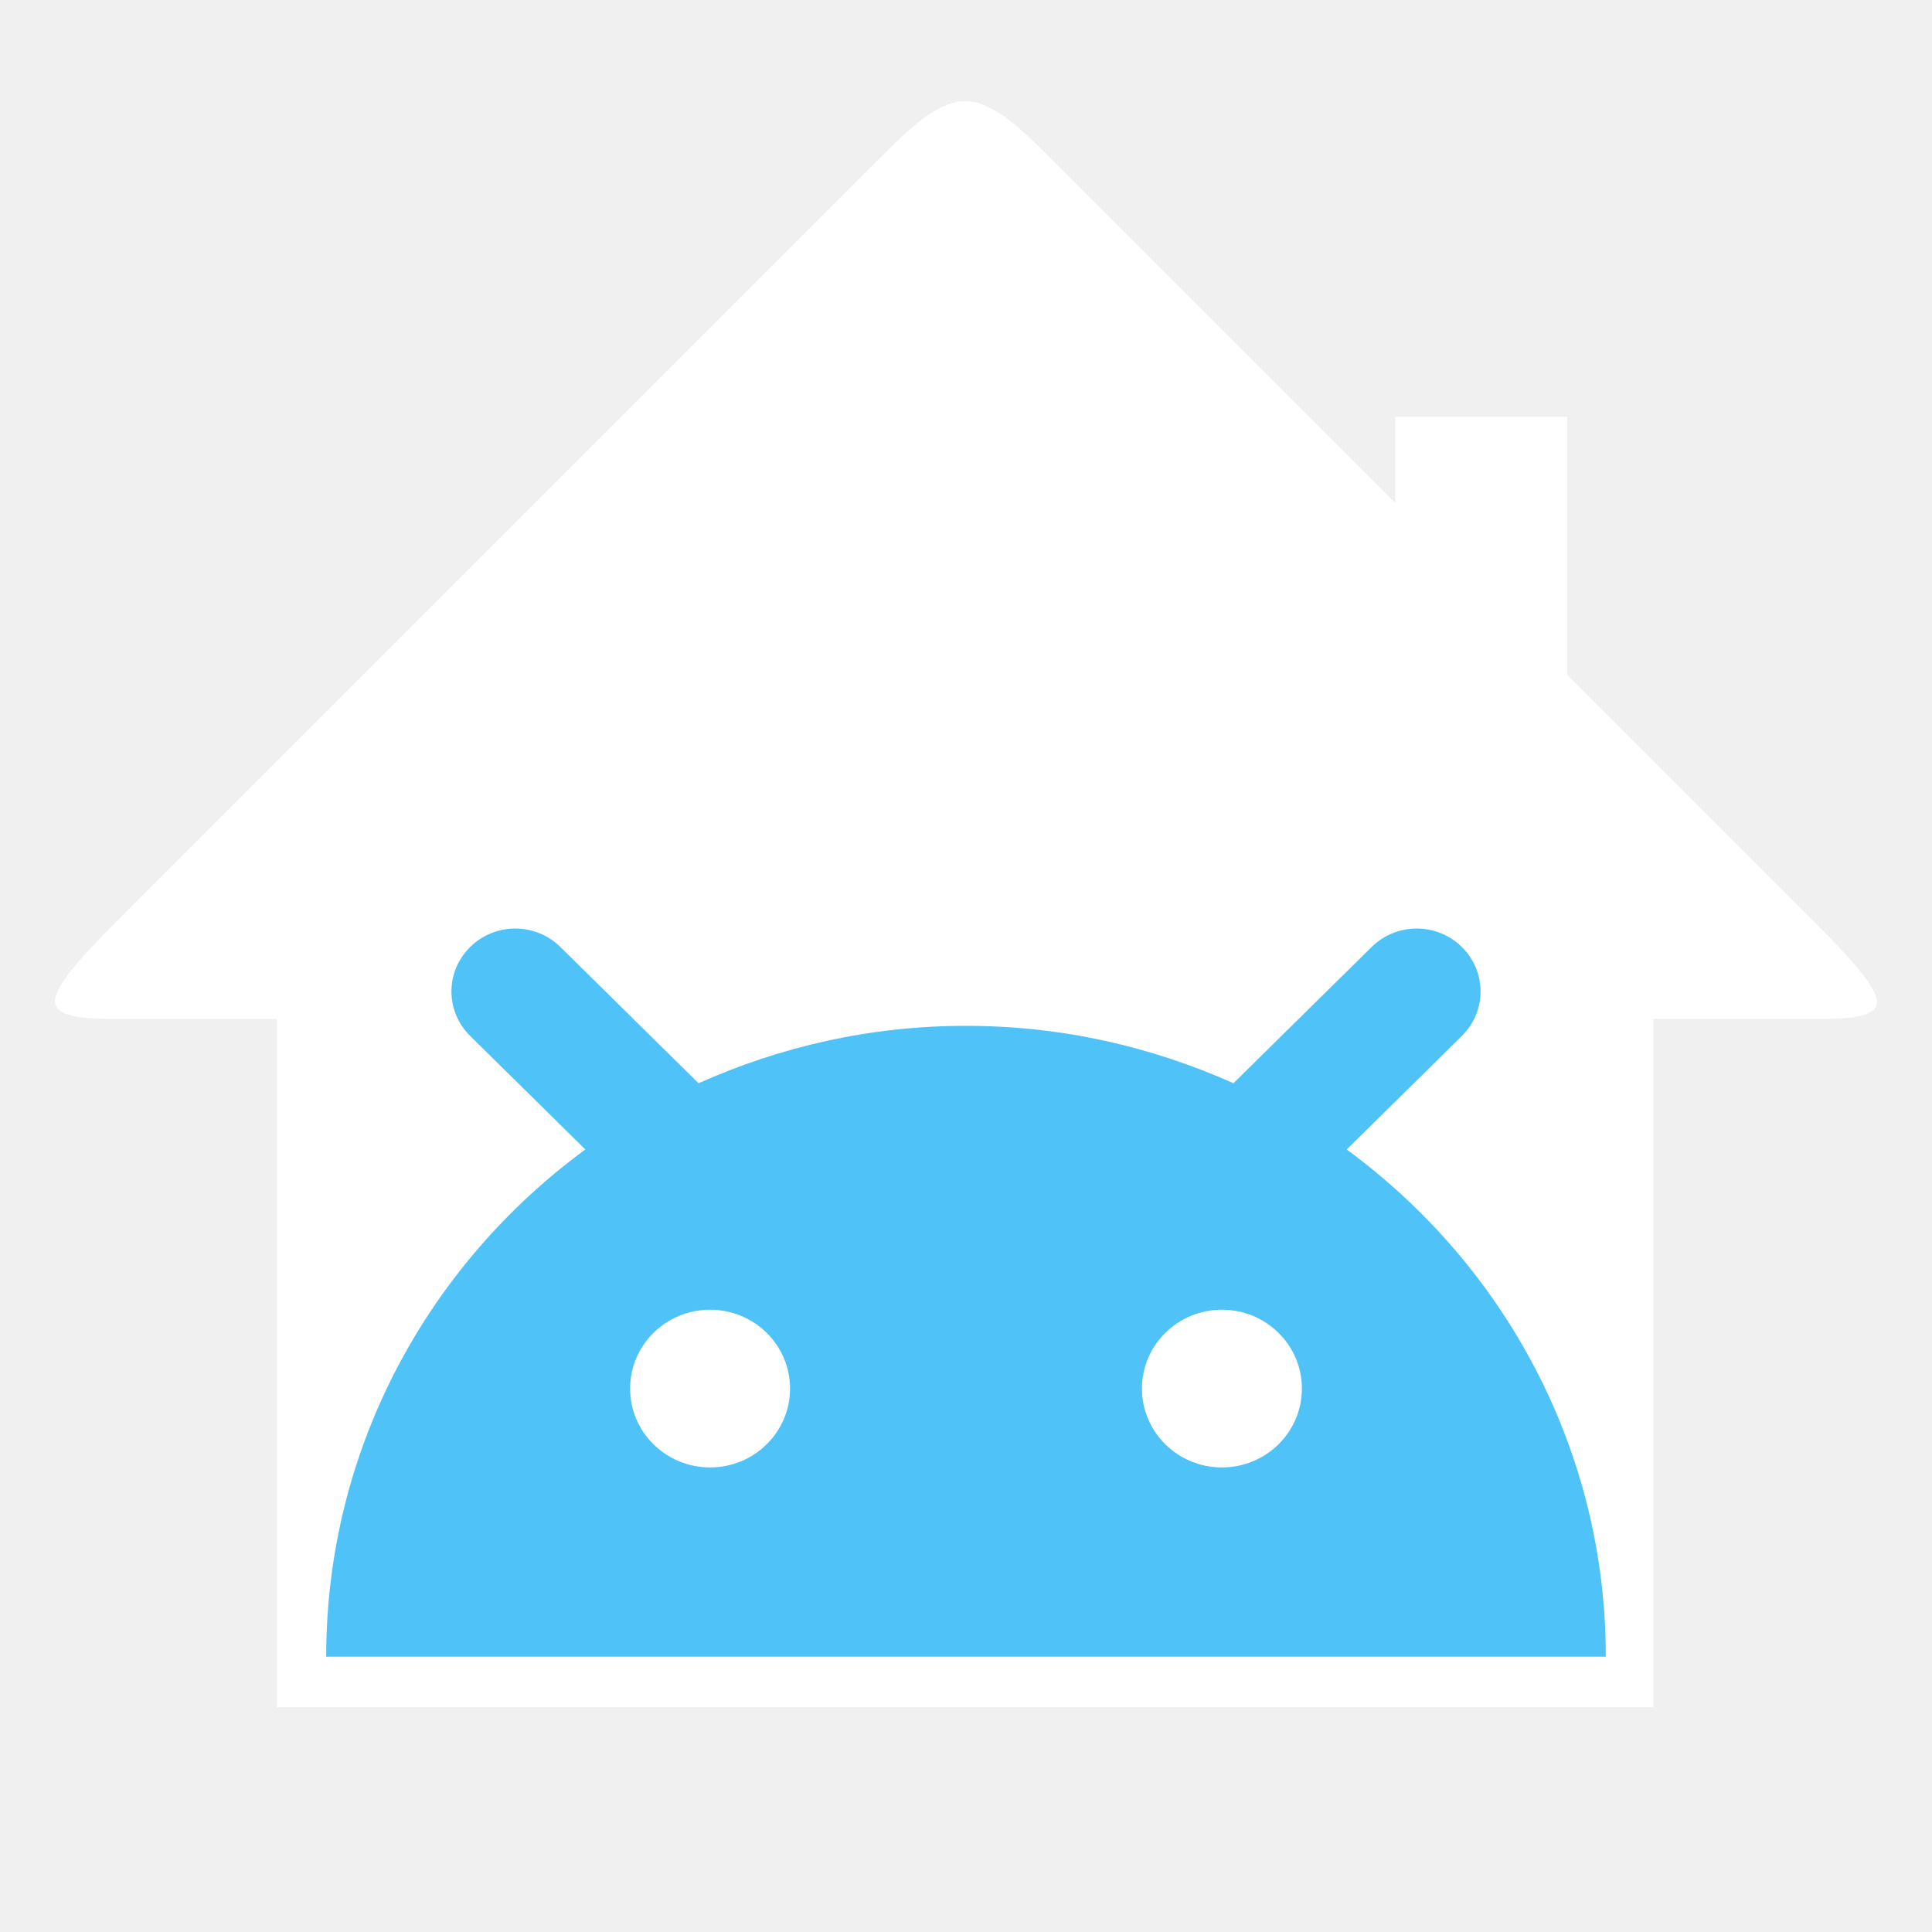
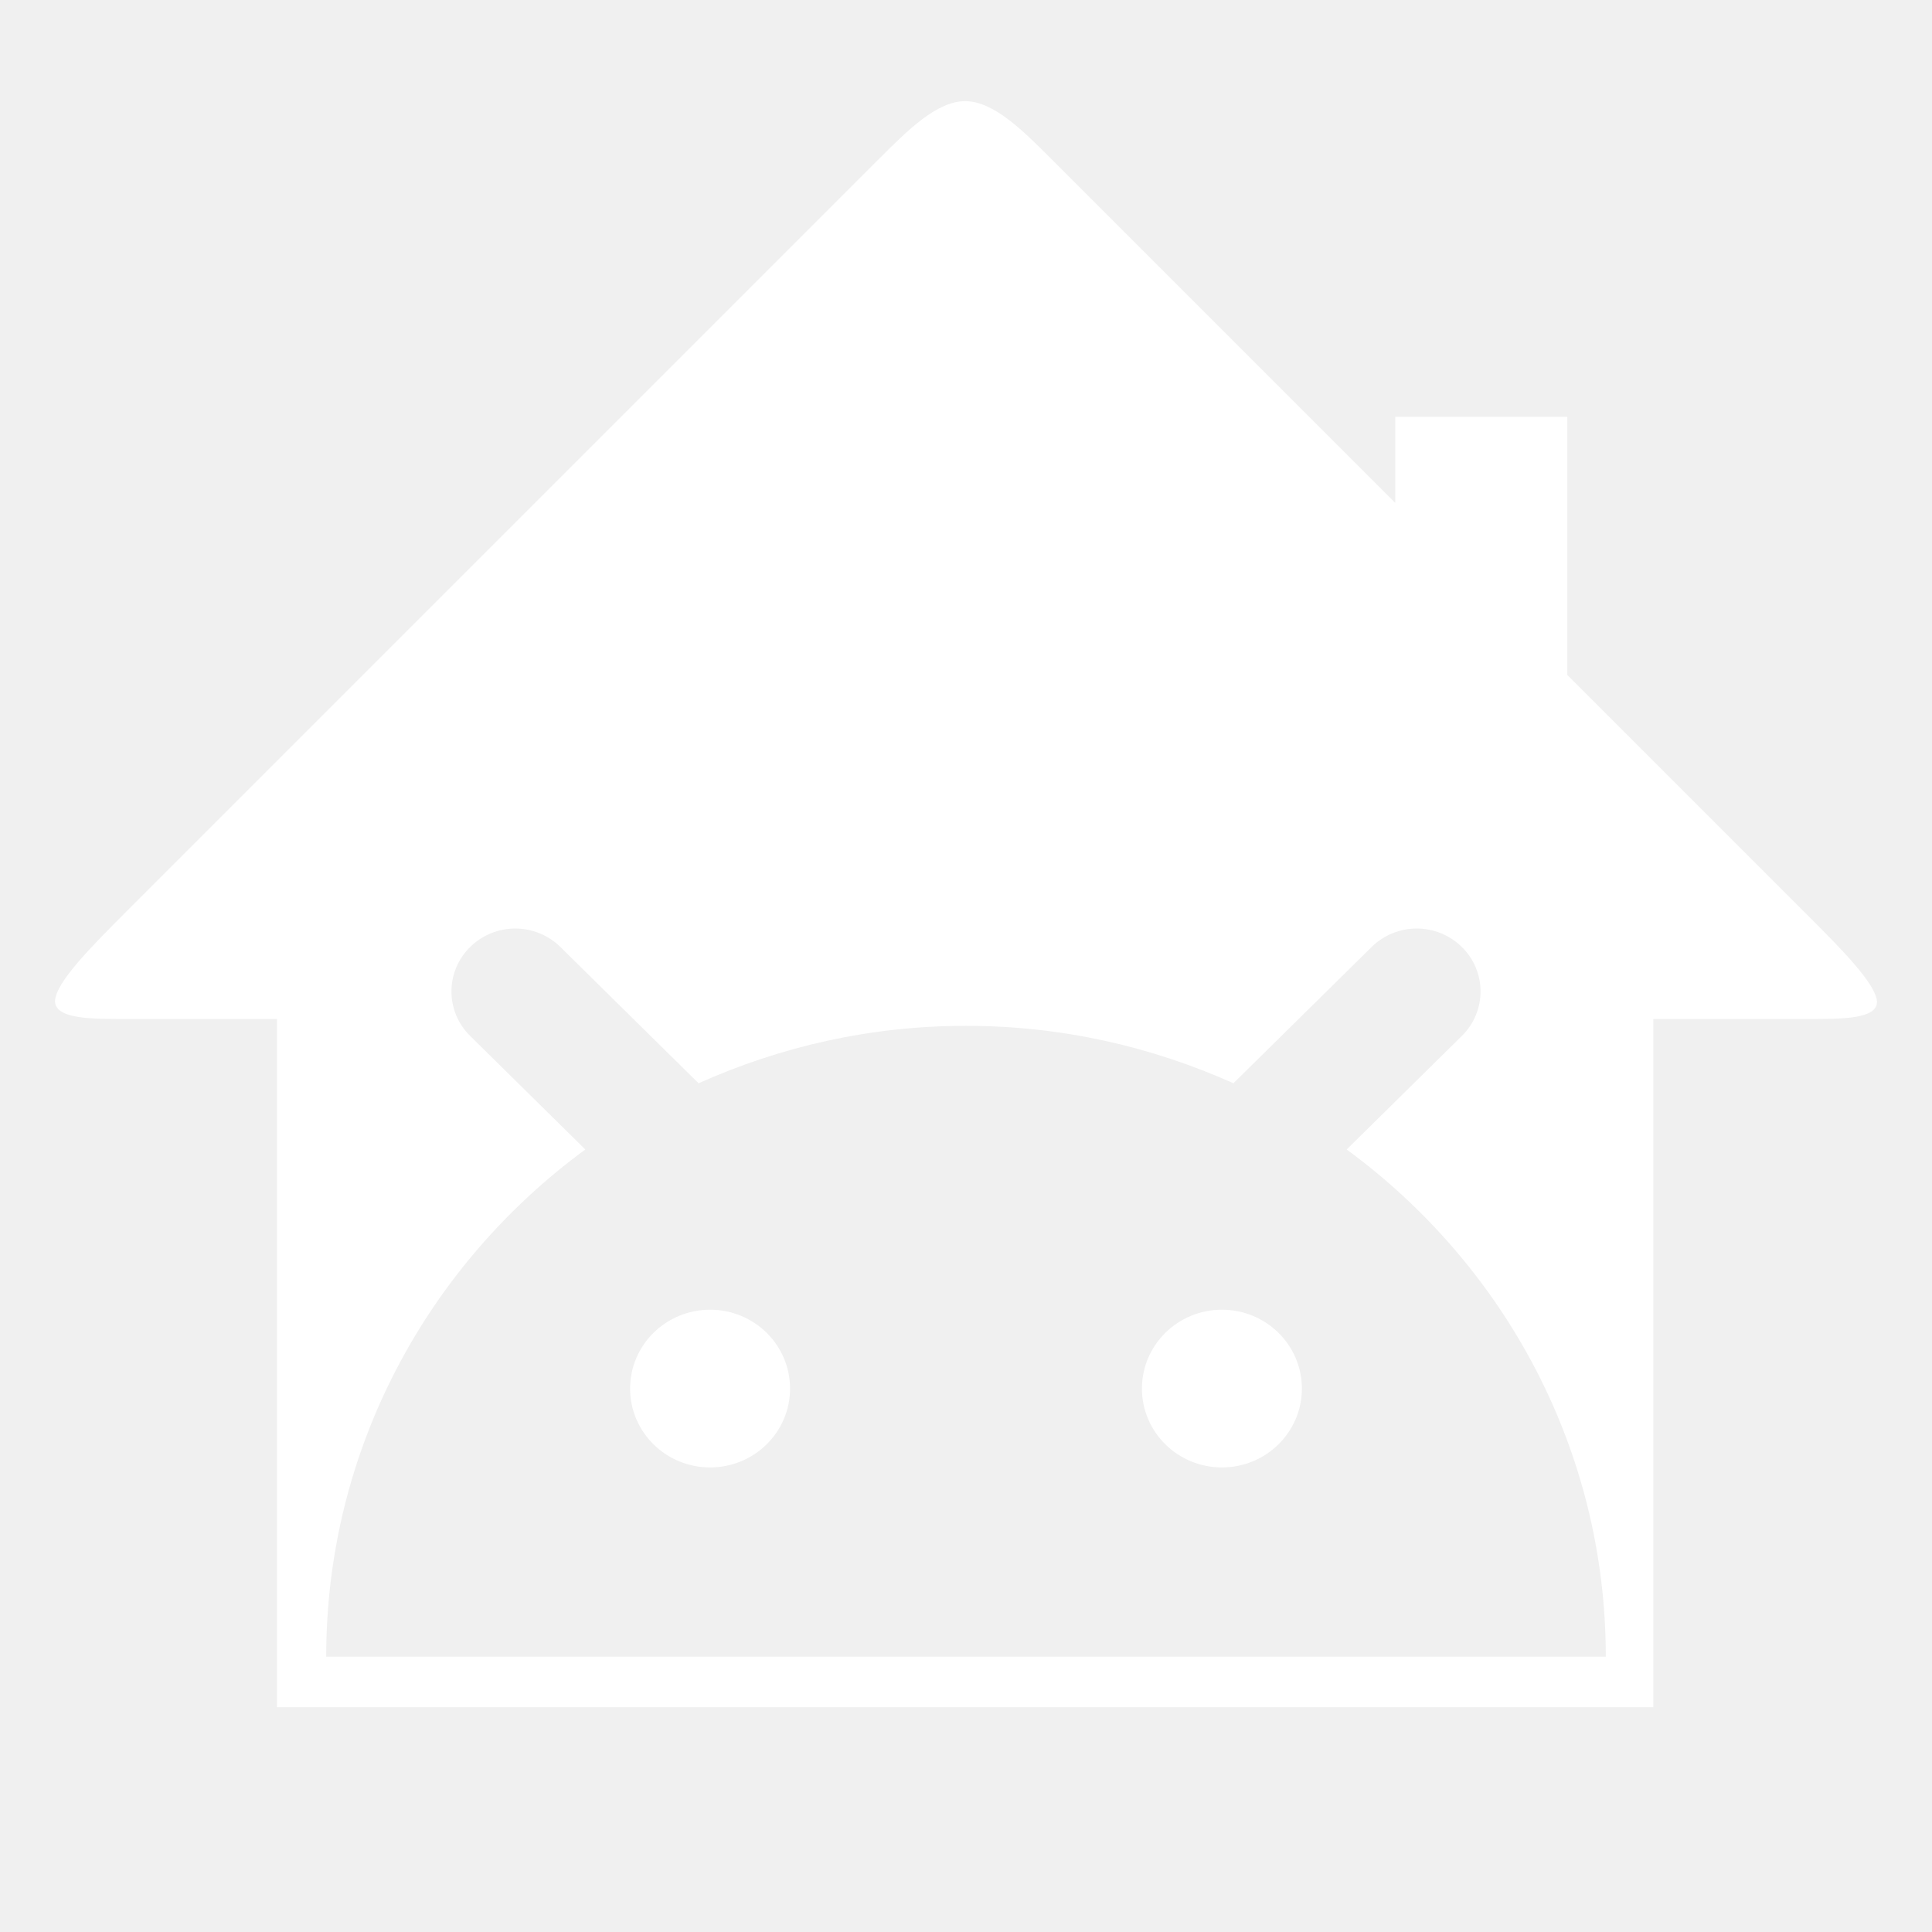
<svg xmlns="http://www.w3.org/2000/svg" width="500px" height="500px" viewBox="0 0 500 500" version="1.1" id="svg21">
  <defs id="defs7">
    <path d="M44.041,343.222 L44.041,209.58 L9.288,209.58 L9.288,209.58 C4.134,209.58 -0.045,205.402 -0.045,200.247 C-0.045,197.799 0.917,195.449 2.633,193.704 L189.639,3.497 L189.639,3.497 C194.156,-1.097 201.542,-1.16 206.137,3.357 C206.177,3.397 206.218,3.437 206.257,3.477 L303.858,102.271 L303.858,83.974 L303.858,83.974 C303.858,79.678 307.341,76.196 311.636,76.196 L344.047,76.196 L344.047,76.196 C348.342,76.196 351.825,79.678 351.825,83.974 L351.825,151.112 L393.393,193.73 C396.992,197.42 396.918,203.329 393.228,206.928 C391.485,208.629 389.146,209.58 386.711,209.58 L351.825,209.58 L351.825,343.222 C351.825,347.518 348.342,351 344.047,351 L51.819,351 C47.524,351 44.041,347.518 44.041,343.222 L44.041,343.222 Z M250.434,179.962 C251.371,177.998 251.895,175.799 251.895,173.476 C251.895,165.168 245.184,158.433 236.905,158.433 C228.627,158.433 221.916,165.168 221.916,173.476 C221.916,181.784 228.627,188.52 236.905,188.52 C239.22,188.52 241.411,187.993 243.368,187.053 L264.886,208.649 L264.886,229.567 L237.905,256.645 L237.905,236.805 C243.727,234.74 247.898,229.168 247.898,222.618 C247.898,214.31 241.187,207.574 232.908,207.574 C224.63,207.574 217.919,214.31 217.919,222.618 C217.919,229.168 222.09,234.74 227.912,236.805 L227.912,266.673 L202.929,291.746 L202.929,144.464 L223.448,123.872 C225.405,124.811 227.596,125.338 229.91,125.338 C238.189,125.338 244.9,118.603 244.9,110.294 C244.9,101.986 238.189,95.251 229.91,95.251 C221.632,95.251 214.921,101.986 214.921,110.294 C214.921,112.617 215.445,114.816 216.382,116.78 L197.933,135.295 L179.484,116.78 C180.421,114.816 180.945,112.617 180.945,110.294 C180.945,101.986 174.234,95.251 165.955,95.251 C157.677,95.251 150.966,101.986 150.966,110.294 C150.966,118.603 157.677,125.338 165.955,125.338 C168.27,125.338 170.461,124.811 172.418,123.872 L192.936,144.464 L192.936,249.624 L156.962,213.52 L156.962,184.655 C162.784,182.59 166.955,177.018 166.955,170.468 C166.955,162.159 160.244,155.424 151.965,155.424 C143.687,155.424 136.976,162.159 136.976,170.468 C136.976,177.018 141.147,182.59 146.969,184.655 L146.969,203.492 L118.989,175.411 L118.989,147.548 C124.81,145.483 128.982,139.911 128.982,133.361 C128.982,125.053 122.271,118.317 113.992,118.317 C105.714,118.317 99.003,125.053 99.003,133.361 C99.003,139.911 103.174,145.483 108.996,147.548 L108.996,179.565 L139.903,210.583 L122.133,210.583 C120.075,204.74 114.523,200.554 107.996,200.554 C99.718,200.554 93.007,207.289 93.007,215.597 C93.007,223.906 99.718,230.641 107.996,230.641 C114.523,230.641 120.075,226.455 122.133,220.612 L149.896,220.612 L192.936,263.807 L192.936,338.881 L169.953,315.815 L169.953,286.949 C175.775,284.884 179.946,279.312 179.946,272.762 C179.946,264.454 173.235,257.719 164.956,257.719 C156.678,257.719 149.967,264.454 149.967,272.762 C149.967,279.312 154.138,284.884 159.96,286.949 L159.96,305.786 L126.521,272.228 C127.458,270.264 127.982,268.064 127.982,265.742 C127.982,257.434 121.271,250.699 112.993,250.699 C104.714,250.699 98.003,257.434 98.003,265.742 C98.003,274.05 104.714,280.785 112.993,280.785 C115.307,280.785 117.499,280.259 119.455,279.319 L152.894,312.878 L135.124,312.878 C133.066,307.035 127.514,302.849 120.987,302.849 C112.709,302.849 105.998,309.584 105.998,317.892 C105.998,326.2 112.709,332.935 120.987,332.935 C127.514,332.935 133.066,328.749 135.124,322.906 L162.887,322.906 L190.867,350.987 L204.999,350.987 L233.979,321.904 L260.742,321.904 C262.8,327.746 268.352,331.932 274.879,331.932 C283.157,331.932 289.868,325.197 289.868,316.889 C289.868,308.581 283.157,301.846 274.879,301.846 C268.352,301.846 262.8,306.032 260.742,311.875 L229.839,311.875 L202.929,338.881 L202.929,305.929 L234.978,273.765 L286.724,273.765 C288.782,279.608 294.334,283.794 300.86,283.794 C309.139,283.794 315.85,277.059 315.85,268.751 C315.85,260.442 309.139,253.707 300.86,253.707 C294.334,253.707 288.782,257.893 286.724,263.736 L244.971,263.736 L274.879,233.721 L274.879,208.649 L296.396,187.053 C298.353,187.993 300.545,188.52 302.859,188.52 C311.137,188.52 317.848,181.784 317.848,173.476 C317.848,165.168 311.137,158.433 302.859,158.433 C294.581,158.433 287.87,165.168 287.87,173.476 C287.87,175.799 288.394,177.998 289.33,179.962 L274.879,194.466 L274.879,148.551 C280.701,146.486 284.872,140.914 284.872,134.364 C284.872,126.055 278.161,119.32 269.882,119.32 C261.604,119.32 254.893,126.055 254.893,134.364 C254.893,140.914 259.064,146.486 264.886,148.551 L264.886,194.466 L250.434,179.962 Z M120.987,323.909 C117.676,323.909 114.991,321.215 114.991,317.892 C114.991,314.569 117.676,311.875 120.987,311.875 C124.299,311.875 126.983,314.569 126.983,317.892 C126.983,321.215 124.299,323.909 120.987,323.909 Z M164.956,278.779 C161.645,278.779 158.96,276.085 158.96,272.762 C158.96,269.439 161.645,266.745 164.956,266.745 C168.268,266.745 170.952,269.439 170.952,272.762 C170.952,276.085 168.268,278.779 164.956,278.779 Z M112.993,271.759 C109.681,271.759 106.997,269.065 106.997,265.742 C106.997,262.419 109.681,259.725 112.993,259.725 C116.304,259.725 118.989,262.419 118.989,265.742 C118.989,269.065 116.304,271.759 112.993,271.759 Z M107.996,221.615 C104.685,221.615 102.001,218.921 102.001,215.597 C102.001,212.274 104.685,209.58 107.996,209.58 C111.308,209.58 113.992,212.274 113.992,215.597 C113.992,218.921 111.308,221.615 107.996,221.615 Z M232.908,228.635 C229.597,228.635 226.913,225.941 226.913,222.618 C226.913,219.294 229.597,216.6 232.908,216.6 C236.22,216.6 238.904,219.294 238.904,222.618 C238.904,225.941 236.22,228.635 232.908,228.635 Z M300.86,274.768 C297.549,274.768 294.865,272.074 294.865,268.751 C294.865,265.427 297.549,262.733 300.86,262.733 C304.172,262.733 306.856,265.427 306.856,268.751 C306.856,272.074 304.172,274.768 300.86,274.768 Z M274.879,322.906 C271.567,322.906 268.883,320.212 268.883,316.889 C268.883,313.566 271.567,310.872 274.879,310.872 C278.19,310.872 280.875,313.566 280.875,316.889 C280.875,320.212 278.19,322.906 274.879,322.906 Z M302.859,179.494 C299.548,179.494 296.863,176.799 296.863,173.476 C296.863,170.153 299.548,167.459 302.859,167.459 C306.17,167.459 308.855,170.153 308.855,173.476 C308.855,176.799 306.17,179.494 302.859,179.494 Z M269.882,140.381 C266.571,140.381 263.886,137.687 263.886,134.364 C263.886,131.04 266.571,128.346 269.882,128.346 C273.194,128.346 275.878,131.04 275.878,134.364 C275.878,137.687 273.194,140.381 269.882,140.381 Z M229.91,116.312 C226.599,116.312 223.915,113.618 223.915,110.294 C223.915,106.971 226.599,104.277 229.91,104.277 C233.222,104.277 235.906,106.971 235.906,110.294 C235.906,113.618 233.222,116.312 229.91,116.312 Z M165.955,116.312 C162.644,116.312 159.96,113.618 159.96,110.294 C159.96,106.971 162.644,104.277 165.955,104.277 C169.267,104.277 171.951,106.971 171.951,110.294 C171.951,113.618 169.267,116.312 165.955,116.312 Z M113.992,139.378 C110.681,139.378 107.996,136.684 107.996,133.361 C107.996,130.037 110.681,127.343 113.992,127.343 C117.303,127.343 119.988,130.037 119.988,133.361 C119.988,136.684 117.303,139.378 113.992,139.378 Z M151.965,176.485 C148.654,176.485 145.97,173.791 145.97,170.468 C145.97,167.144 148.654,164.45 151.965,164.45 C155.277,164.45 157.961,167.144 157.961,170.468 C157.961,173.791 155.277,176.485 151.965,176.485 Z M236.905,179.494 C233.594,179.494 230.91,176.799 230.91,173.476 C230.91,170.153 233.594,167.459 236.905,167.459 C240.217,167.459 242.901,170.153 242.901,173.476 C242.901,176.799 240.217,179.494 236.905,179.494 Z" id="path-1" />
  </defs>
-   <path id="path4521" d="m 467.949,263.72 h -40.072 v 178.1 c 0,0 81.003,0 -356.199,0 V 263.72 H 32.718 c -9.35,0 -18.478,0 -18.478,-4.675 0.223,-4.898 9.573,-14.248 19.146,-23.821 L 227.515,41.096 c 7.347,-7.347 14.916,-14.916 22.262,-14.916 7.347,0 14.916,7.569 22.262,14.916 l 89.05,89.05 v -22.262 h 44.525 v 66.787 l 61.89,61.89 c 8.905,8.905 18.033,18.033 18.255,22.708 0,4.452 -8.905,4.452 -17.81,4.452" style="fill:#ffffff;stroke-width:22.262" />
-   <path id="path4533" d="m 183.769,338.954 a 20.697,20.408 0 0 0 -20.697,20.408 20.697,20.408 0 0 0 20.697,20.408 20.697,20.408 0 0 0 20.697,-20.408 20.697,20.408 0 0 0 -20.697,-20.408 m 132.463,0 a 20.697,20.408 0 0 0 -20.697,20.408 20.697,20.408 0 0 0 20.697,20.408 20.697,20.408 0 0 0 20.697,-20.408 20.697,20.408 0 0 0 -20.697,-20.408 m -66.231,-73.468 c 24.837,0 48.018,5.388 69.212,14.857 l 35.765,-35.264 c 6.458,-6.367 16.889,-6.367 23.347,0 6.458,6.367 6.458,16.653 0,23.02 l -29.804,29.387 c 40.732,29.877 67.059,77.549 67.059,131.262 H 84.422 c 0,-53.713 26.327,-101.385 67.059,-131.262 l -29.804,-29.387 c -6.458,-6.367 -6.458,-16.653 0,-23.02 6.458,-6.367 16.889,-6.367 23.347,0 l 35.765,35.264 c 21.194,-9.469 44.375,-14.857 69.212,-14.857 z" style="fill:#4fc3f7;fill-opacity:1;stroke-width:16.442" />
+   <path style="fill:#ffffff;stroke-width:22.262" d="M 249.777 26.18 C 242.431 26.18 234.862 33.749 227.516 41.096 L 33.387 235.225 C 23.814 244.797 14.463 254.147 14.24 259.045 C 14.24 263.72 23.369 263.721 32.719 263.721 L 71.678 263.721 L 71.678 441.82 L 427.877 441.82 L 427.877 263.721 L 467.949 263.721 C 476.854 263.721 485.76 263.72 485.76 259.268 C 485.537 254.592 476.409 245.466 467.504 236.561 L 405.615 174.67 L 405.615 107.883 L 361.09 107.883 L 361.09 130.146 L 272.039 41.096 C 264.692 33.749 257.124 26.18 249.777 26.18 z M 133.35 240.303 C 137.572 240.303 141.795 241.895 145.023 245.078 L 180.789 280.344 C 201.983 270.875 225.163 265.486 250 265.486 C 274.837 265.486 298.017 270.875 319.211 280.344 L 354.977 245.078 C 361.434 238.711 371.867 238.711 378.324 245.078 C 384.782 251.445 384.782 261.73 378.324 268.098 L 348.52 297.486 C 389.252 327.363 415.578 375.035 415.578 428.748 L 84.422 428.748 C 84.422 375.035 110.748 327.363 151.48 297.486 L 121.676 268.098 C 115.218 261.73 115.218 251.445 121.676 245.078 C 124.905 241.895 129.127 240.303 133.35 240.303 z M 183.77 338.953 A 20.697 20.408 0 0 0 163.072 359.361 A 20.697 20.408 0 0 0 183.77 379.77 A 20.697 20.408 0 0 0 204.467 359.361 A 20.697 20.408 0 0 0 183.77 338.953 z M 316.23 338.953 A 20.697 20.408 0 0 0 295.533 359.361 A 20.697 20.408 0 0 0 316.23 379.77 A 20.697 20.408 0 0 0 336.928 359.361 A 20.697 20.408 0 0 0 316.23 338.953 z " id="path4521" />
</svg>
